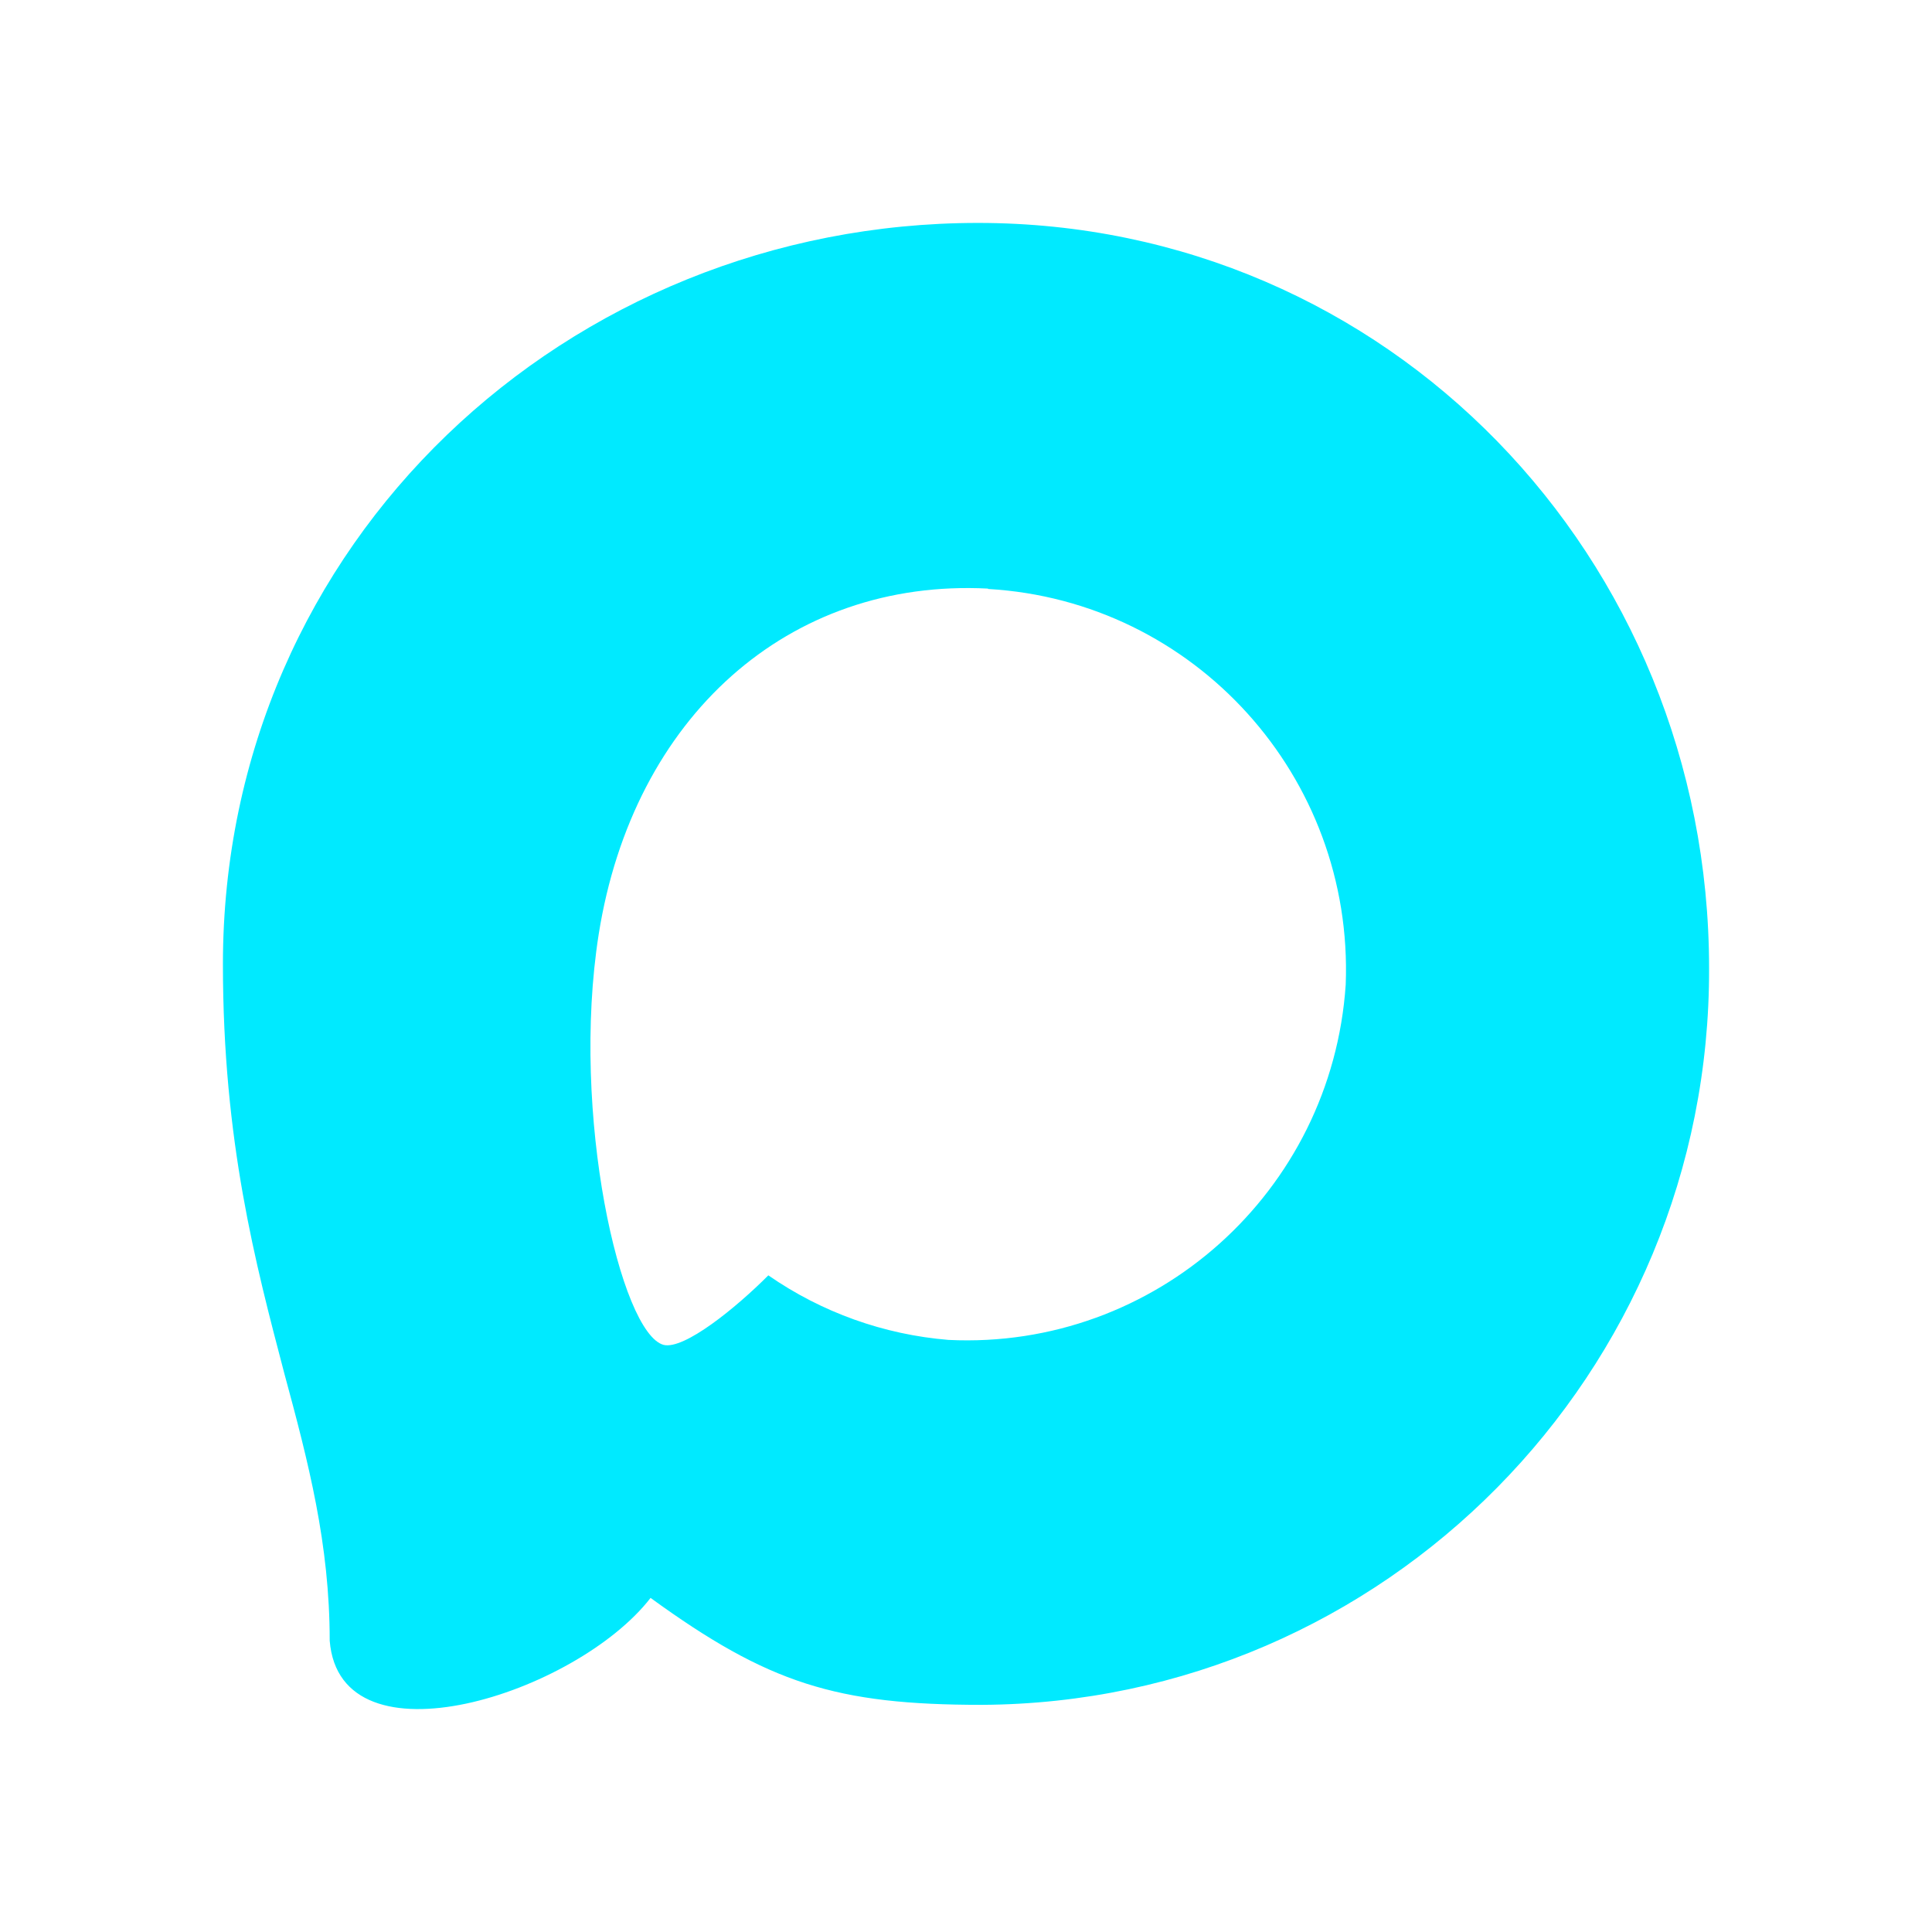
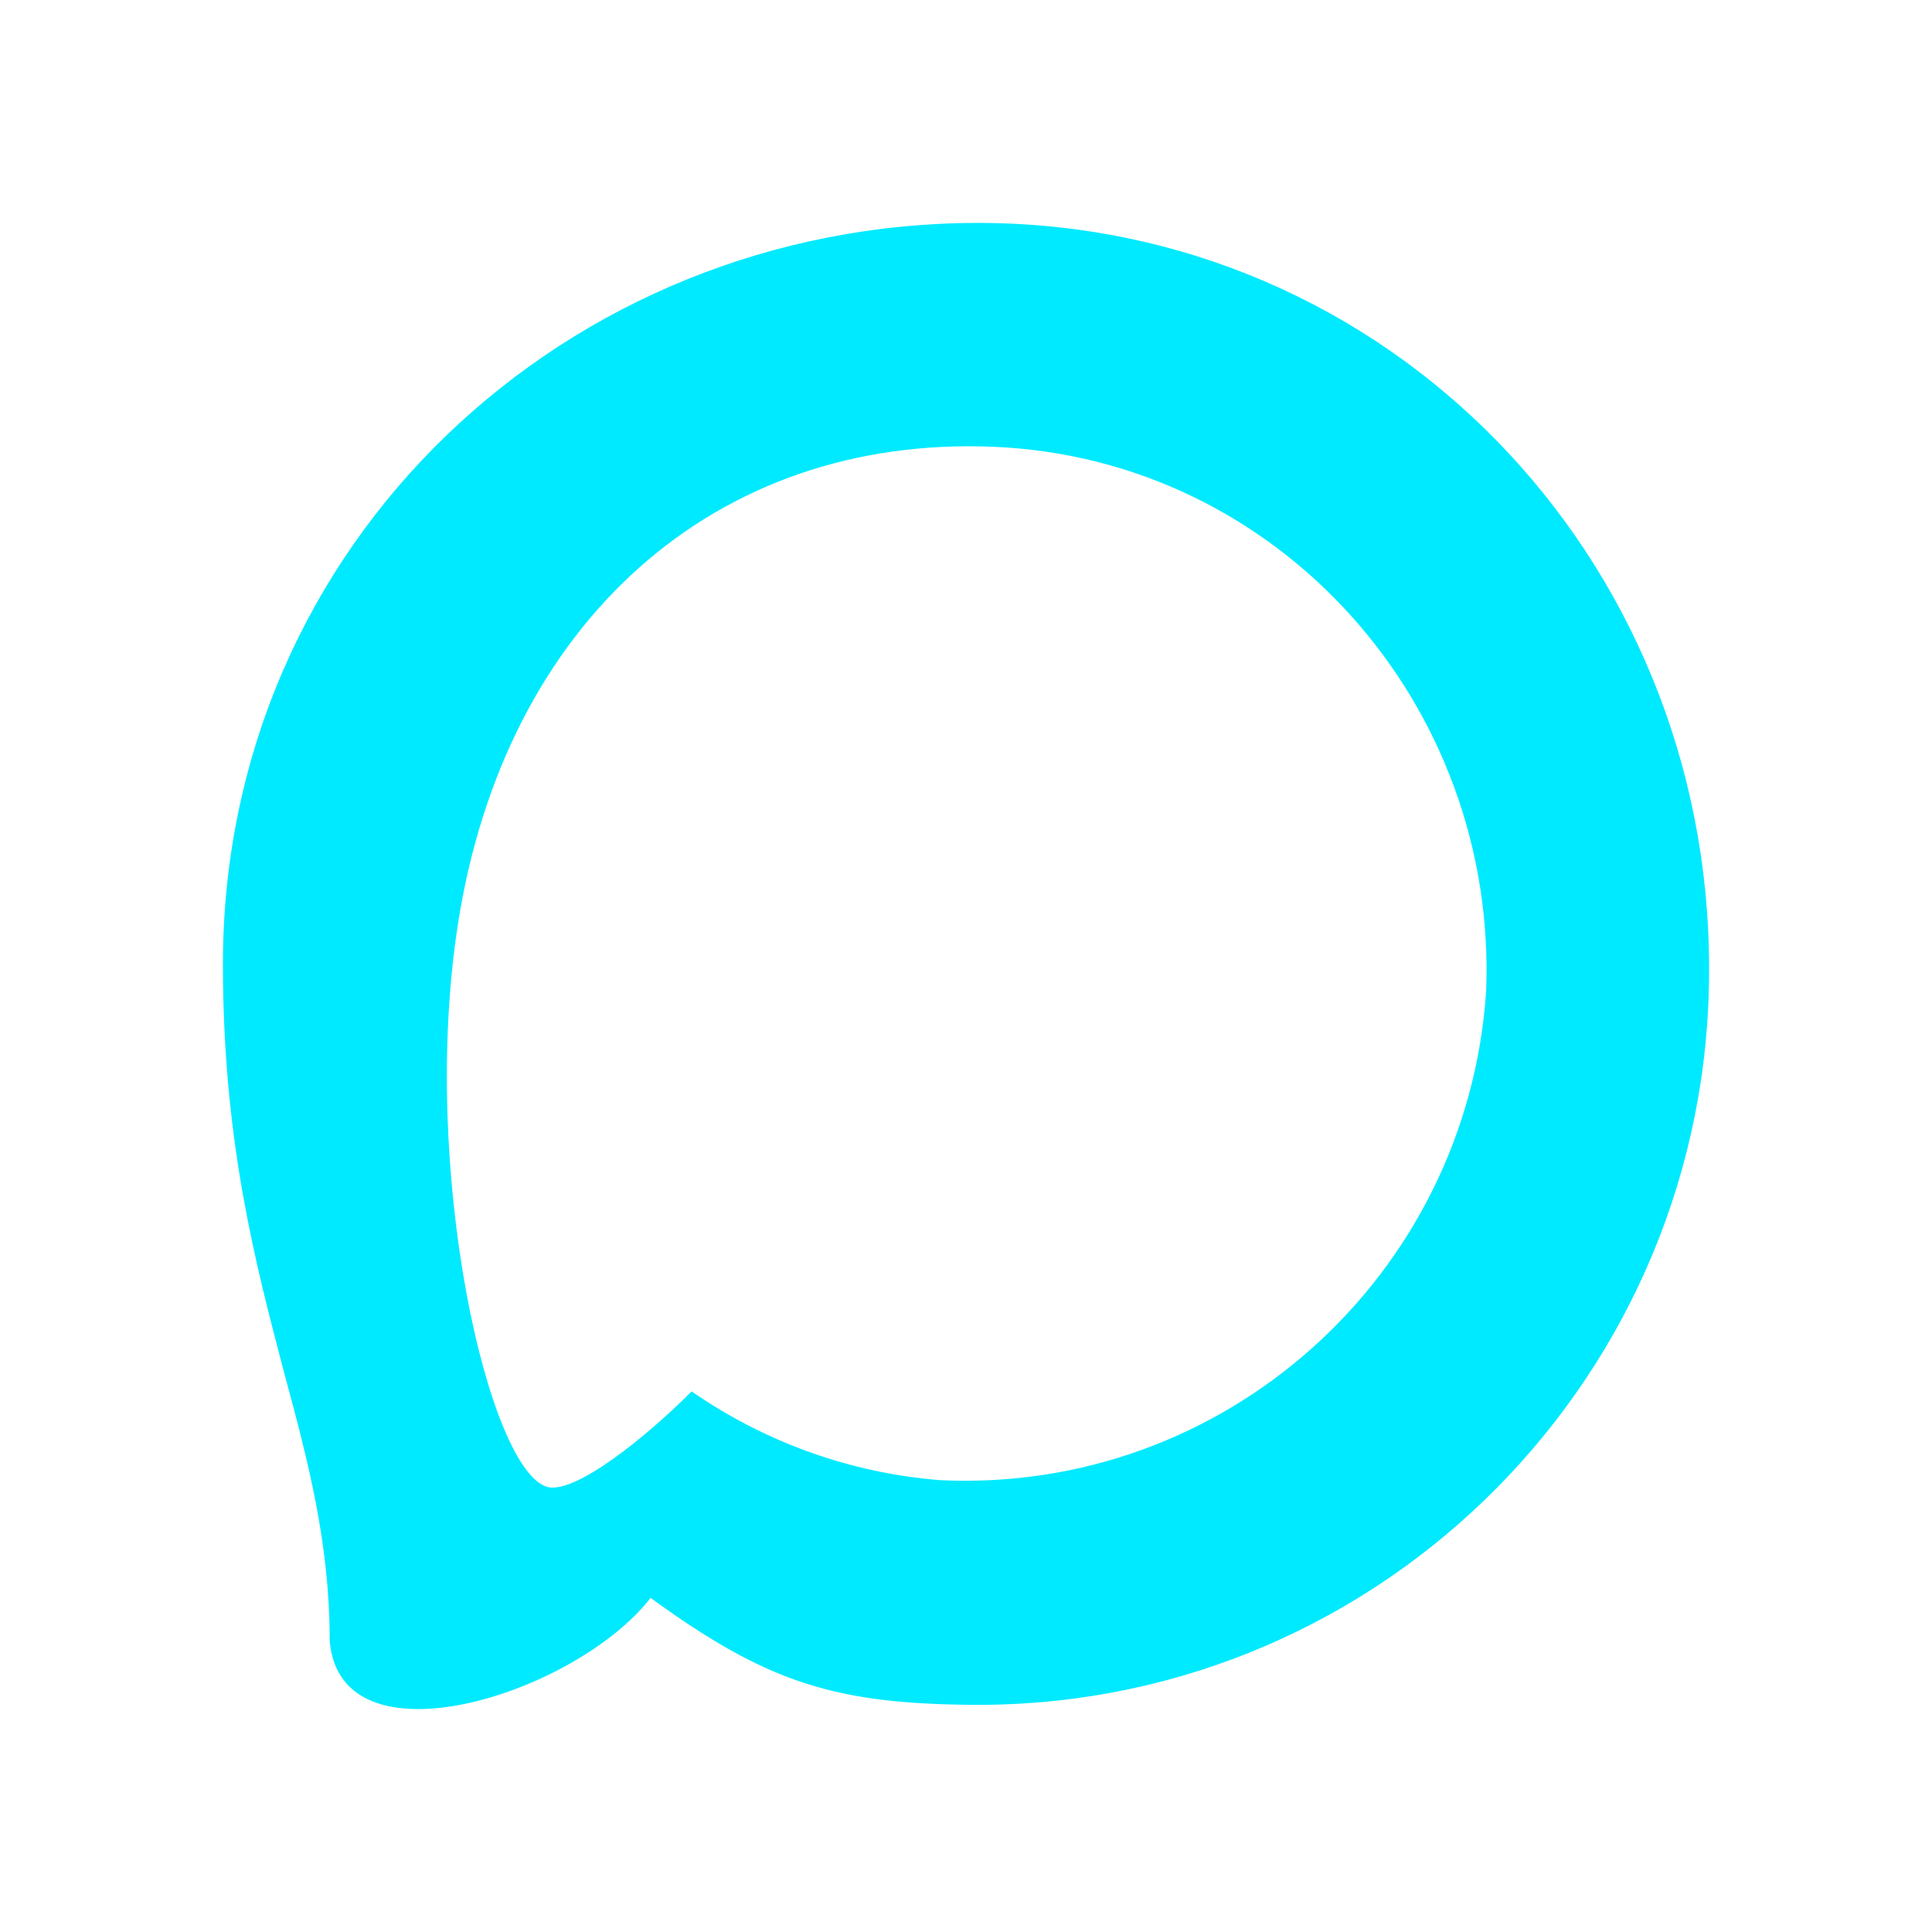
<svg xmlns="http://www.w3.org/2000/svg" width="26" height="26" viewBox="0 0 26 26" fill="none">
-   <path fill-rule="evenodd" clip-rule="evenodd" d="M13.215 22.943C11.252 22.943 10.34 22.655 8.755 21.504C7.752 22.799 4.576 23.811 4.437 22.08C4.437 20.78 4.151 19.681 3.826 18.482C3.439 17.005 3 15.36 3 12.976C3 7.283 7.651 3 13.162 3C18.678 3 23 7.494 23 13.029C23.018 18.478 18.641 22.914 13.215 22.943ZM13.296 7.921C10.612 7.782 8.521 9.648 8.057 12.573C7.675 14.995 8.353 17.945 8.931 18.099C9.208 18.166 9.905 17.6 10.34 17.163C11.059 17.662 11.895 17.961 12.766 18.032C15.547 18.166 17.923 16.04 18.11 13.25C18.218 10.454 16.077 8.086 13.296 7.926V7.921Z" fill="#00EAFF" />
+   <path fill-rule="evenodd" clip-rule="evenodd" d="M13.215 22.943C11.252 22.943 10.34 22.655 8.755 21.504C7.752 22.799 4.576 23.811 4.437 22.08C4.437 20.78 4.151 19.681 3.826 18.482C3.439 17.005 3 15.36 3 12.976C3 7.283 7.651 3 13.162 3C18.678 3 23 7.494 23 13.029C23.018 18.478 18.641 22.914 13.215 22.943ZM13.376 6.013C9.616 5.852 6.804 8.382 6.167 12.408C5.641 15.741 6.575 19.8 7.37 20.012C7.751 20.104 8.71 19.325 9.308 18.725C10.297 19.411 11.449 19.823 12.647 19.919C16.473 20.104 19.743 17.178 20 13.339C20.15 9.492 17.23 6.178 13.376 6.013Z" fill="#00EAFF" />
</svg>
